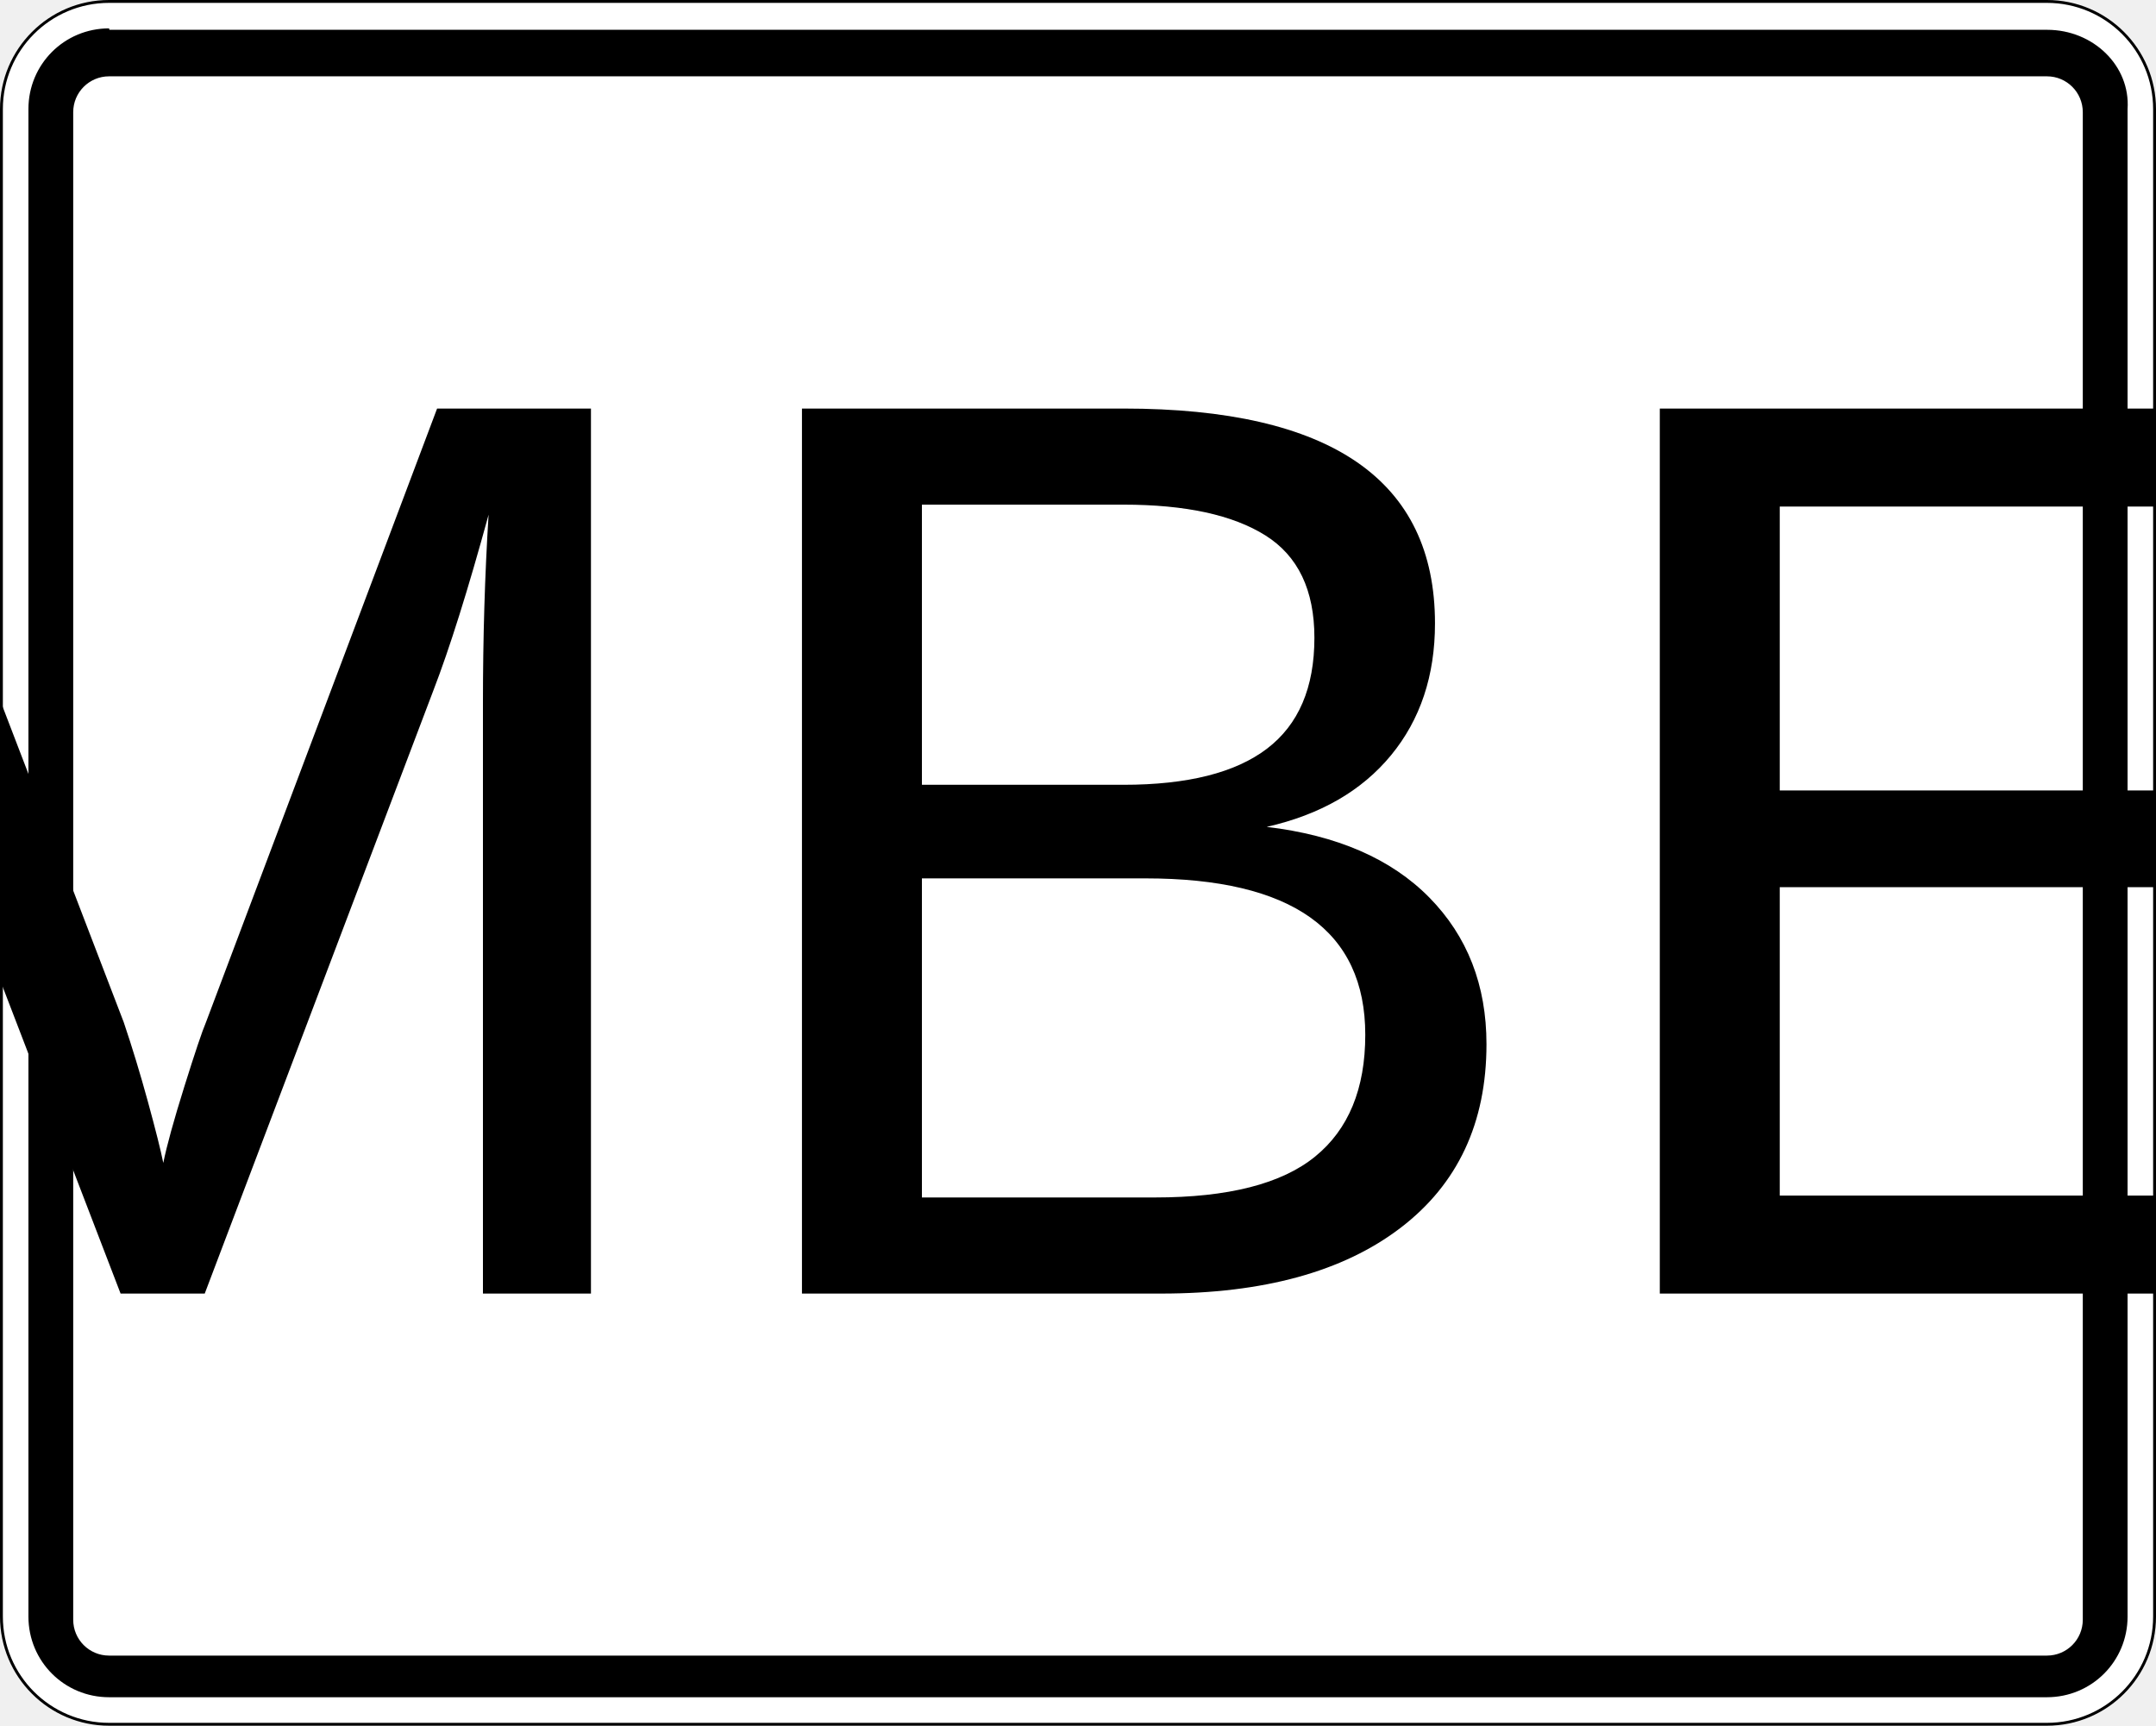
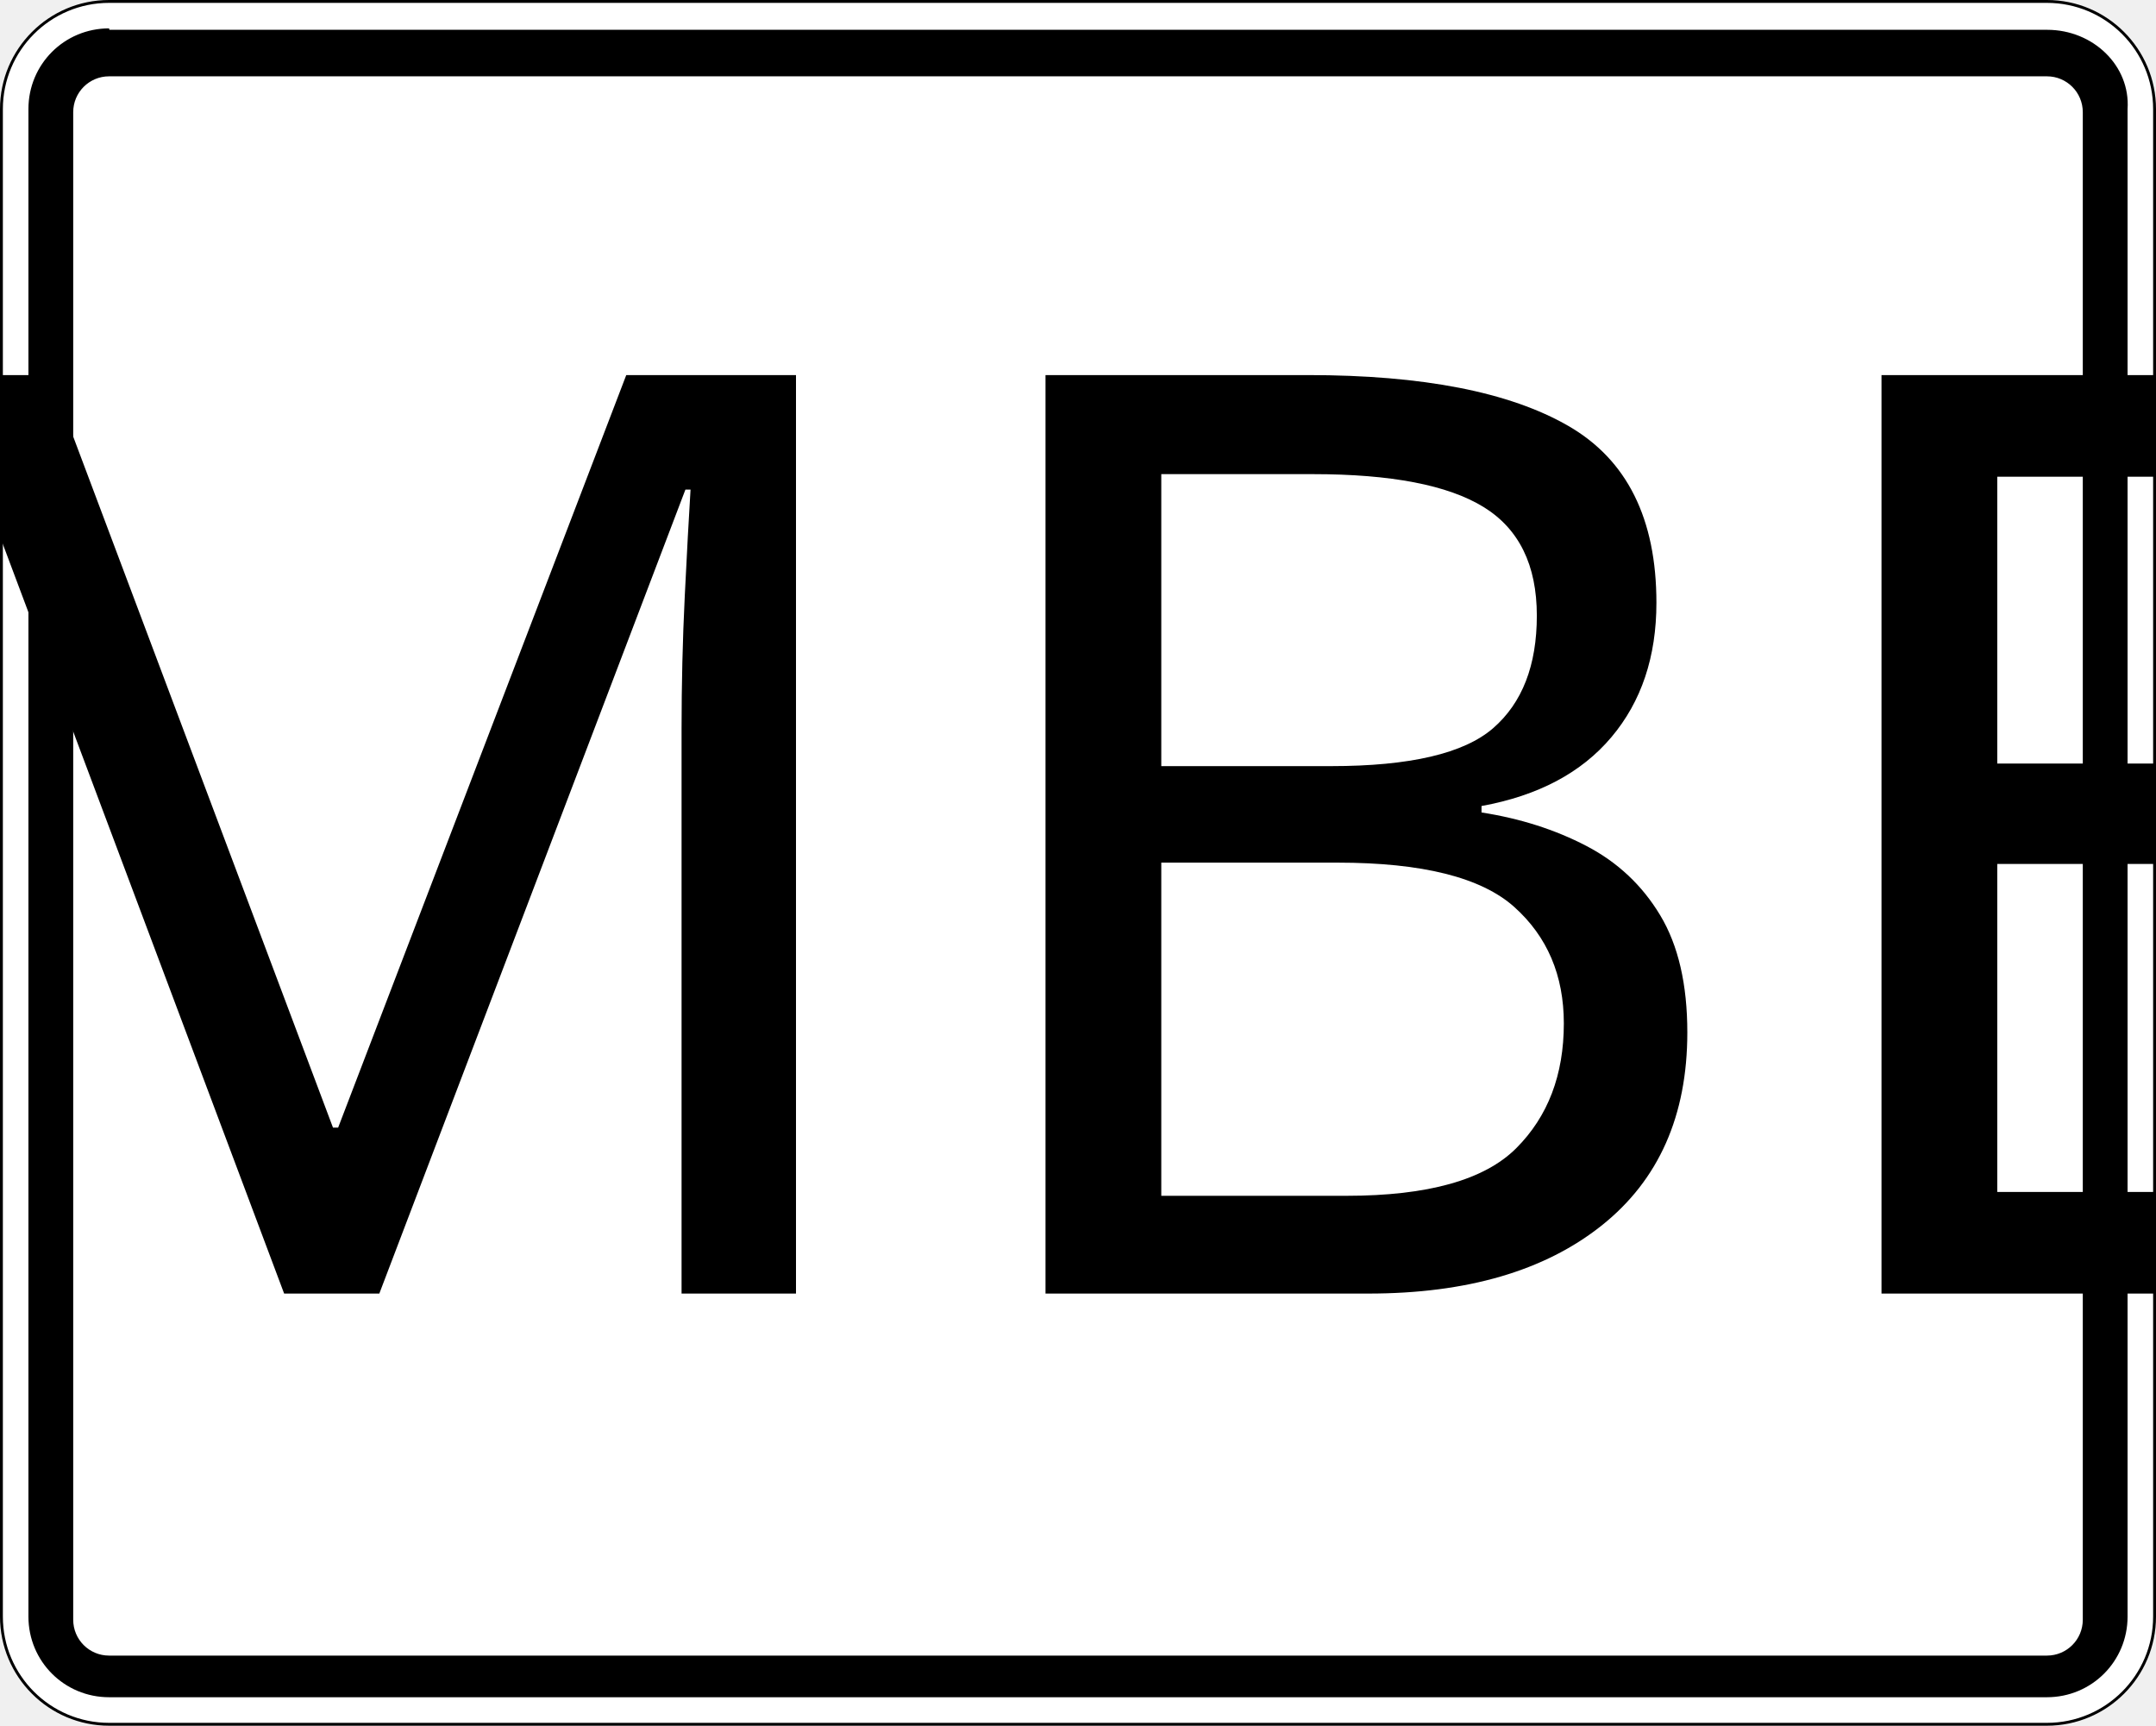
<svg xmlns="http://www.w3.org/2000/svg" xml:space="preserve" height="601" width="751" version="1.1" viewBox="0 0 751 601">
  <g transform="translate(.5 .5)">
    <rect rx="37.5" ry="37.5" height="600" width="750" stroke="#000" y="0" x="0" fill="#fff" />
    <path d="m37.5 9.38c-15.6 0-28.1 12.5-28.1 28.1v525c0 15.6 12.5 28.1 28.1 28.1h675c15.6 0 28.1-12.5 28.1-28.1v-525c1-15.1-12-27.6-28-27.6h-675zm0 16.7h675c6.92 0 12.5 5.58 12.5 12.5v525c0 6.92-5.58 12.5-12.5 12.5h-675c-6.92 0-12.5-5.58-12.5-12.5v-525c0-6.92 5.58-12.5 12.5-12.5z" />
  </g>
  <text style="word-spacing:0px;letter-spacing:0px;text-anchor:middle;text-align:center" xml:space="preserve" font-size="448px" line-height="125%" y="450.5" x="379.754" font-family="Arial" fill="#000000">
-     <tspan style="text-anchor:middle;text-align:center" y="450.5" x="379.754" font-family="Roadgeek 2014 Series D">***NUMBER***</tspan>
+     <tspan style="text-anchor:middle;text-align:center" y="450.5" x="379.754" font-family="'Roadgeek 2014 Series D'">***NUMBER***</tspan>
  </text>
</svg>
